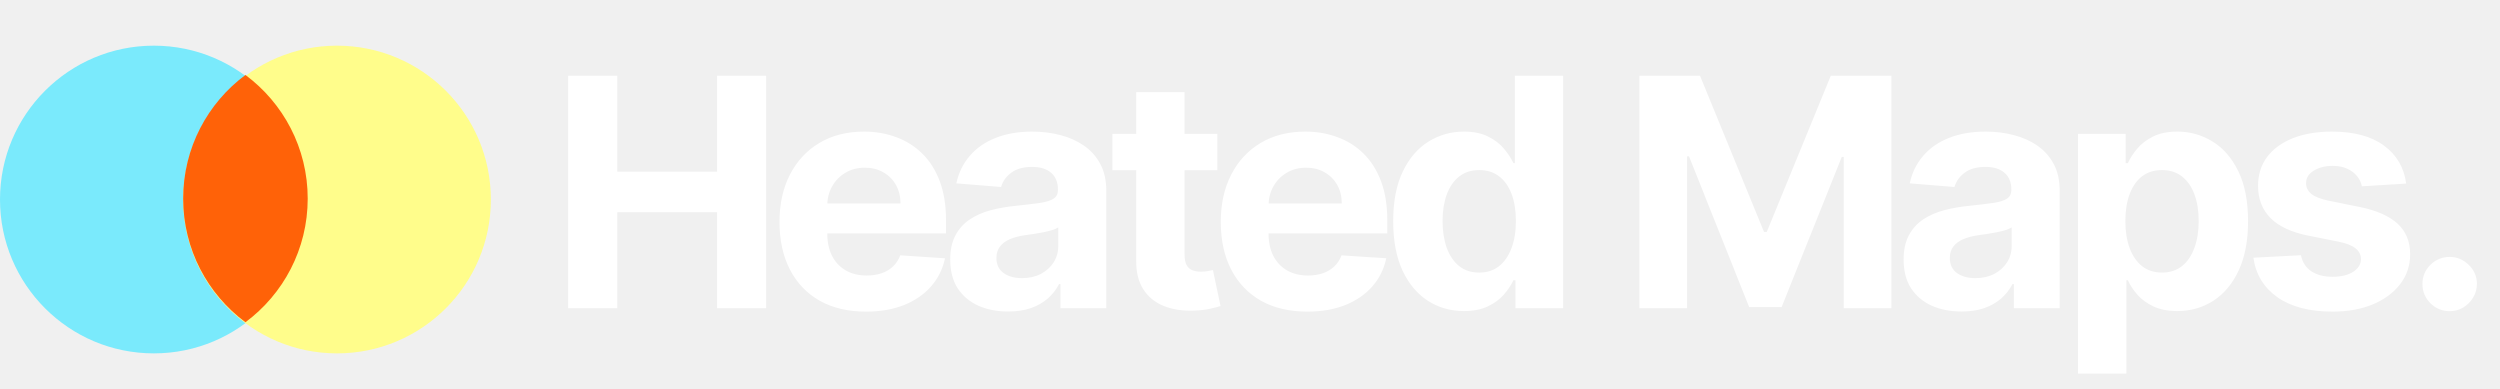
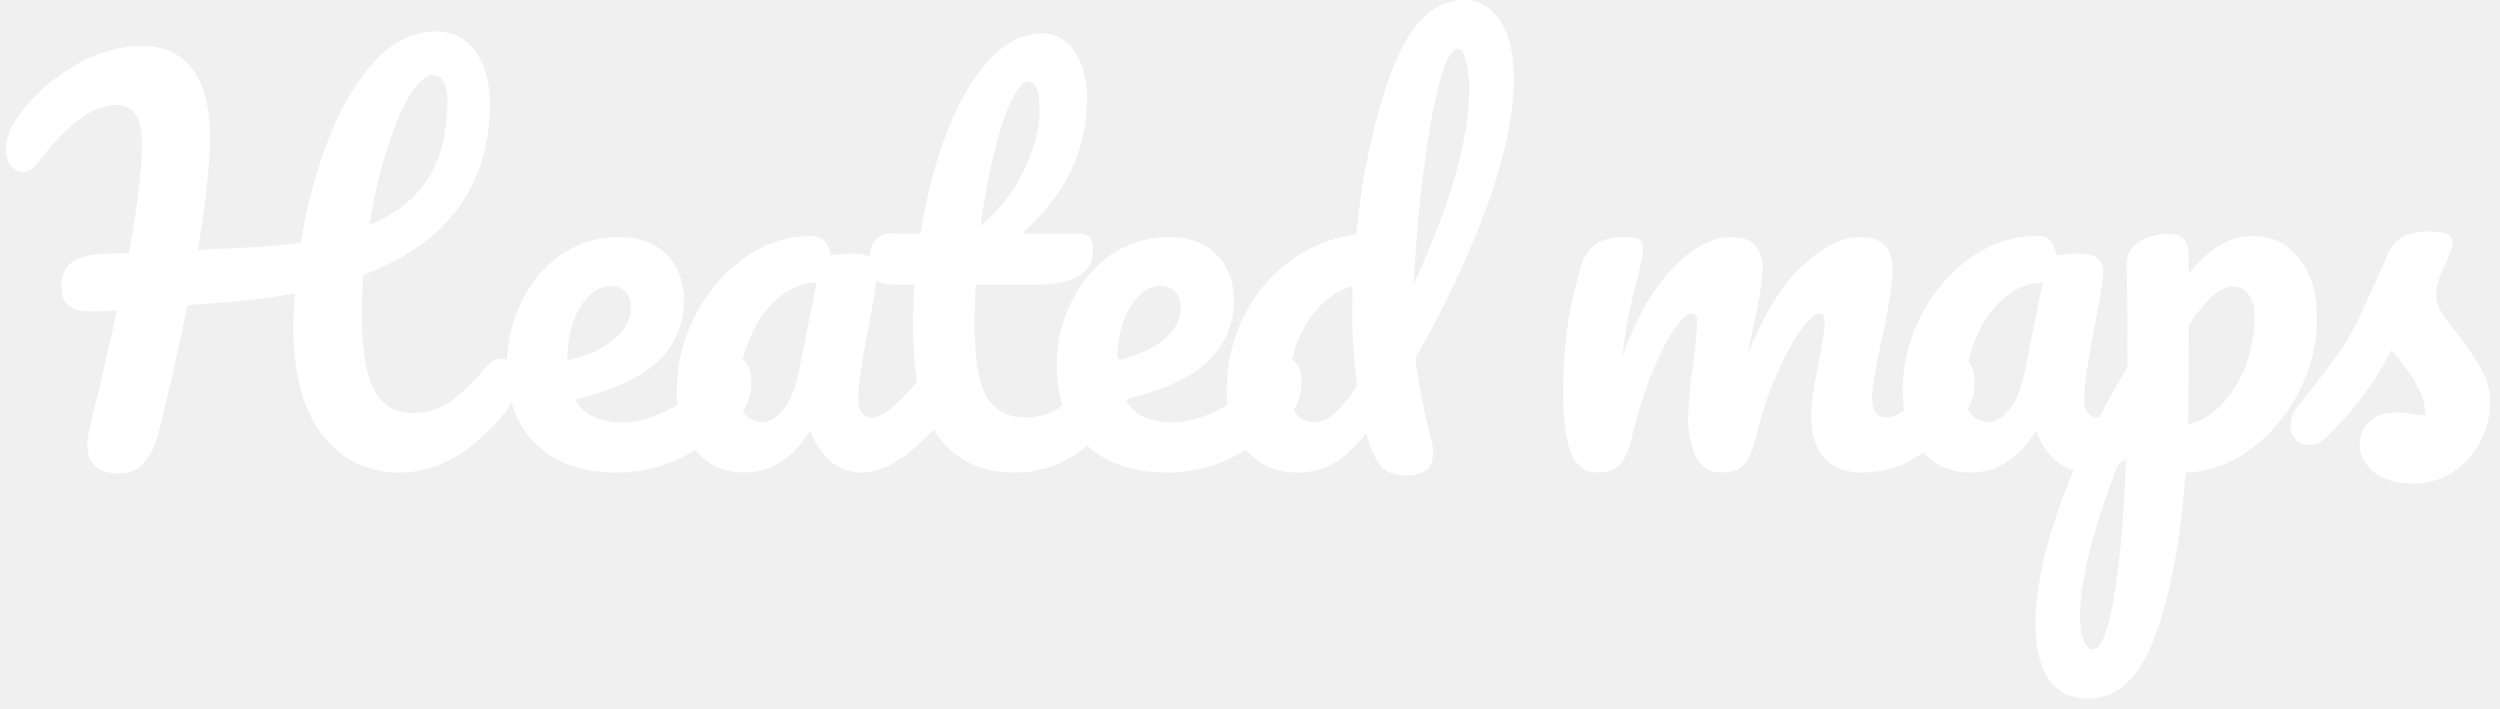
- <svg xmlns="http://www.w3.org/2000/svg" width="219" height="34" viewBox="0 0 219 34" fill="none">
-   <path d="M49.77 27V6.636H54.075V15.038H62.815V6.636H67.111V27H62.815V18.588H54.075V27H49.77ZM75.861 27.298C74.29 27.298 72.938 26.98 71.804 26.344C70.677 25.701 69.809 24.793 69.199 23.619C68.589 22.439 68.284 21.044 68.284 19.433C68.284 17.862 68.589 16.483 69.199 15.297C69.809 14.11 70.668 13.186 71.775 12.523C72.888 11.86 74.194 11.528 75.692 11.528C76.7 11.528 77.638 11.691 78.506 12.016C79.381 12.334 80.143 12.814 80.793 13.457C81.449 14.1 81.96 14.909 82.324 15.883C82.689 16.851 82.871 17.985 82.871 19.284V20.447H69.975V17.822H78.884C78.884 17.213 78.751 16.672 78.486 16.202C78.221 15.731 77.853 15.363 77.382 15.098C76.918 14.826 76.378 14.69 75.762 14.69C75.119 14.69 74.549 14.839 74.052 15.138C73.561 15.43 73.177 15.824 72.898 16.321C72.62 16.812 72.477 17.358 72.471 17.962V20.457C72.471 21.213 72.61 21.866 72.888 22.416C73.173 22.966 73.574 23.391 74.091 23.689C74.608 23.987 75.222 24.136 75.931 24.136C76.401 24.136 76.832 24.07 77.223 23.938C77.615 23.805 77.949 23.606 78.228 23.341C78.506 23.076 78.718 22.751 78.864 22.366L82.782 22.625C82.583 23.566 82.175 24.388 81.559 25.091C80.949 25.787 80.16 26.331 79.192 26.722C78.231 27.106 77.121 27.298 75.861 27.298ZM88.311 27.288C87.336 27.288 86.468 27.119 85.705 26.781C84.943 26.437 84.34 25.93 83.896 25.26C83.458 24.584 83.239 23.742 83.239 22.734C83.239 21.886 83.395 21.173 83.707 20.597C84.018 20.02 84.443 19.556 84.98 19.204C85.516 18.853 86.126 18.588 86.809 18.409C87.498 18.23 88.221 18.104 88.977 18.031C89.865 17.938 90.581 17.852 91.124 17.773C91.668 17.687 92.062 17.561 92.308 17.395C92.553 17.229 92.675 16.984 92.675 16.659V16.599C92.675 15.97 92.477 15.482 92.079 15.138C91.688 14.793 91.131 14.621 90.409 14.621C89.646 14.621 89.04 14.79 88.589 15.128C88.138 15.459 87.84 15.877 87.694 16.381L83.776 16.062C83.975 15.134 84.366 14.332 84.95 13.656C85.533 12.973 86.285 12.45 87.207 12.085C88.135 11.714 89.209 11.528 90.428 11.528C91.277 11.528 92.089 11.628 92.864 11.827C93.647 12.026 94.339 12.334 94.943 12.751C95.552 13.169 96.033 13.706 96.384 14.362C96.736 15.012 96.911 15.791 96.911 16.699V27H92.894V24.882H92.775C92.53 25.359 92.202 25.78 91.791 26.145C91.38 26.503 90.886 26.785 90.309 26.99C89.732 27.189 89.066 27.288 88.311 27.288ZM89.523 24.365C90.147 24.365 90.697 24.242 91.174 23.997C91.651 23.745 92.026 23.407 92.298 22.983C92.57 22.559 92.705 22.078 92.705 21.541V19.921C92.573 20.007 92.391 20.086 92.159 20.159C91.933 20.225 91.678 20.288 91.393 20.348C91.108 20.401 90.823 20.451 90.538 20.497C90.253 20.537 89.994 20.573 89.762 20.607C89.265 20.68 88.831 20.796 88.46 20.954C88.088 21.114 87.8 21.329 87.594 21.601C87.389 21.866 87.286 22.197 87.286 22.595C87.286 23.172 87.495 23.613 87.913 23.918C88.337 24.216 88.874 24.365 89.523 24.365ZM106.641 11.727V14.909H97.444V11.727H106.641ZM99.532 8.068H103.768V22.307C103.768 22.698 103.827 23.003 103.947 23.222C104.066 23.434 104.232 23.583 104.444 23.669C104.662 23.755 104.914 23.798 105.199 23.798C105.398 23.798 105.597 23.782 105.796 23.749C105.995 23.709 106.147 23.679 106.253 23.659L106.92 26.811C106.707 26.877 106.409 26.954 106.025 27.04C105.64 27.133 105.173 27.189 104.623 27.209C103.602 27.249 102.707 27.113 101.938 26.801C101.176 26.49 100.582 26.006 100.158 25.349C99.734 24.693 99.525 23.865 99.532 22.864V8.068ZM114.517 27.298C112.945 27.298 111.593 26.98 110.46 26.344C109.333 25.701 108.464 24.793 107.855 23.619C107.245 22.439 106.94 21.044 106.94 19.433C106.94 17.862 107.245 16.483 107.855 15.297C108.464 14.11 109.323 13.186 110.43 12.523C111.543 11.86 112.849 11.528 114.347 11.528C115.355 11.528 116.293 11.691 117.161 12.016C118.036 12.334 118.799 12.814 119.448 13.457C120.105 14.1 120.615 14.909 120.98 15.883C121.344 16.851 121.526 17.985 121.526 19.284V20.447H108.63V17.822H117.539C117.539 17.213 117.407 16.672 117.142 16.202C116.876 15.731 116.508 15.363 116.038 15.098C115.574 14.826 115.034 14.69 114.417 14.69C113.774 14.69 113.204 14.839 112.707 15.138C112.216 15.43 111.832 15.824 111.553 16.321C111.275 16.812 111.133 17.358 111.126 17.962V20.457C111.126 21.213 111.265 21.866 111.543 22.416C111.829 22.966 112.23 23.391 112.747 23.689C113.264 23.987 113.877 24.136 114.586 24.136C115.057 24.136 115.488 24.07 115.879 23.938C116.27 23.805 116.605 23.606 116.883 23.341C117.161 23.076 117.374 22.751 117.519 22.366L121.437 22.625C121.238 23.566 120.83 24.388 120.214 25.091C119.604 25.787 118.815 26.331 117.847 26.722C116.886 27.106 115.776 27.298 114.517 27.298ZM128.238 27.249C127.078 27.249 126.028 26.95 125.087 26.354C124.152 25.75 123.409 24.866 122.859 23.699C122.316 22.526 122.044 21.087 122.044 19.384C122.044 17.634 122.326 16.178 122.889 15.018C123.453 13.852 124.202 12.98 125.136 12.403C126.078 11.82 127.108 11.528 128.229 11.528C129.084 11.528 129.796 11.674 130.366 11.966C130.943 12.251 131.407 12.609 131.758 13.04C132.116 13.464 132.388 13.882 132.574 14.293H132.703V6.636H136.929V27H132.753V24.554H132.574C132.375 24.978 132.093 25.399 131.729 25.817C131.371 26.228 130.903 26.569 130.327 26.841C129.756 27.113 129.06 27.249 128.238 27.249ZM129.581 23.878C130.264 23.878 130.84 23.692 131.311 23.321C131.788 22.943 132.153 22.416 132.405 21.74C132.663 21.064 132.792 20.272 132.792 19.364C132.792 18.456 132.667 17.667 132.415 16.997C132.163 16.328 131.798 15.811 131.321 15.446C130.844 15.081 130.264 14.899 129.581 14.899C128.885 14.899 128.298 15.088 127.821 15.466C127.344 15.844 126.982 16.367 126.737 17.037C126.492 17.706 126.369 18.482 126.369 19.364C126.369 20.252 126.492 21.037 126.737 21.72C126.989 22.396 127.35 22.927 127.821 23.311C128.298 23.689 128.885 23.878 129.581 23.878ZM143.611 6.636H148.921L154.529 20.318H154.768L160.376 6.636H165.685V27H161.509V13.746H161.34L156.07 26.901H153.227L147.957 13.696H147.788V27H143.611V6.636ZM171.828 27.288C170.854 27.288 169.985 27.119 169.223 26.781C168.461 26.437 167.857 25.93 167.413 25.26C166.976 24.584 166.757 23.742 166.757 22.734C166.757 21.886 166.913 21.173 167.224 20.597C167.536 20.02 167.96 19.556 168.497 19.204C169.034 18.853 169.644 18.588 170.327 18.409C171.016 18.23 171.739 18.104 172.494 18.031C173.383 17.938 174.098 17.852 174.642 17.773C175.186 17.687 175.58 17.561 175.825 17.395C176.071 17.229 176.193 16.984 176.193 16.659V16.599C176.193 15.97 175.994 15.482 175.597 15.138C175.205 14.793 174.649 14.621 173.926 14.621C173.164 14.621 172.557 14.79 172.107 15.128C171.656 15.459 171.357 15.877 171.212 16.381L167.294 16.062C167.493 15.134 167.884 14.332 168.467 13.656C169.051 12.973 169.803 12.45 170.724 12.085C171.652 11.714 172.726 11.528 173.946 11.528C174.794 11.528 175.607 11.628 176.382 11.827C177.164 12.026 177.857 12.334 178.46 12.751C179.07 13.169 179.551 13.706 179.902 14.362C180.253 15.012 180.429 15.791 180.429 16.699V27H176.412V24.882H176.293C176.047 25.359 175.719 25.78 175.308 26.145C174.897 26.503 174.403 26.785 173.827 26.99C173.25 27.189 172.584 27.288 171.828 27.288ZM173.041 24.365C173.664 24.365 174.214 24.242 174.692 23.997C175.169 23.745 175.544 23.407 175.815 22.983C176.087 22.559 176.223 22.078 176.223 21.541V19.921C176.09 20.007 175.908 20.086 175.676 20.159C175.451 20.225 175.196 20.288 174.91 20.348C174.625 20.401 174.34 20.451 174.055 20.497C173.77 20.537 173.512 20.573 173.28 20.607C172.783 20.68 172.348 20.796 171.977 20.954C171.606 21.114 171.318 21.329 171.112 21.601C170.907 21.866 170.804 22.197 170.804 22.595C170.804 23.172 171.013 23.613 171.43 23.918C171.855 24.216 172.392 24.365 173.041 24.365ZM182.035 32.727V11.727H186.211V14.293H186.4C186.586 13.882 186.854 13.464 187.206 13.04C187.564 12.609 188.028 12.251 188.598 11.966C189.174 11.674 189.89 11.528 190.745 11.528C191.859 11.528 192.887 11.82 193.828 12.403C194.769 12.98 195.521 13.852 196.085 15.018C196.648 16.178 196.93 17.634 196.93 19.384C196.93 21.087 196.655 22.526 196.105 23.699C195.561 24.866 194.819 25.75 193.878 26.354C192.943 26.95 191.896 27.249 190.735 27.249C189.914 27.249 189.214 27.113 188.637 26.841C188.067 26.569 187.6 26.228 187.235 25.817C186.871 25.399 186.592 24.978 186.4 24.554H186.271V32.727H182.035ZM186.181 19.364C186.181 20.272 186.307 21.064 186.559 21.74C186.811 22.416 187.176 22.943 187.653 23.321C188.13 23.692 188.71 23.878 189.393 23.878C190.083 23.878 190.666 23.689 191.143 23.311C191.62 22.927 191.982 22.396 192.227 21.72C192.479 21.037 192.605 20.252 192.605 19.364C192.605 18.482 192.482 17.706 192.237 17.037C191.992 16.367 191.63 15.844 191.153 15.466C190.676 15.088 190.089 14.899 189.393 14.899C188.704 14.899 188.12 15.081 187.643 15.446C187.173 15.811 186.811 16.328 186.559 16.997C186.307 17.667 186.181 18.456 186.181 19.364ZM210.781 16.082L206.903 16.321C206.837 15.99 206.695 15.691 206.476 15.426C206.257 15.154 205.969 14.939 205.611 14.78C205.26 14.614 204.839 14.531 204.348 14.531C203.692 14.531 203.138 14.671 202.688 14.949C202.237 15.221 202.011 15.585 202.011 16.043C202.011 16.407 202.157 16.715 202.449 16.967C202.741 17.219 203.241 17.421 203.95 17.574L206.715 18.131C208.199 18.436 209.306 18.926 210.036 19.602C210.765 20.278 211.129 21.167 211.129 22.267C211.129 23.268 210.834 24.146 210.244 24.902C209.661 25.658 208.859 26.248 207.838 26.672C206.824 27.09 205.654 27.298 204.328 27.298C202.306 27.298 200.696 26.877 199.496 26.035C198.303 25.187 197.603 24.034 197.398 22.575L201.564 22.357C201.69 22.973 201.995 23.444 202.479 23.768C202.963 24.087 203.582 24.246 204.338 24.246C205.081 24.246 205.677 24.103 206.128 23.818C206.585 23.526 206.817 23.152 206.824 22.695C206.817 22.31 206.655 21.995 206.337 21.75C206.019 21.498 205.528 21.306 204.865 21.173L202.22 20.646C200.729 20.348 199.618 19.831 198.889 19.095C198.167 18.359 197.805 17.421 197.805 16.281C197.805 15.3 198.071 14.455 198.601 13.746C199.138 13.037 199.89 12.49 200.858 12.105C201.832 11.721 202.973 11.528 204.278 11.528C206.207 11.528 207.725 11.936 208.832 12.751C209.946 13.567 210.596 14.677 210.781 16.082ZM214.592 27.259C213.936 27.259 213.373 27.026 212.902 26.562C212.438 26.092 212.206 25.528 212.206 24.872C212.206 24.223 212.438 23.666 212.902 23.202C213.373 22.738 213.936 22.506 214.592 22.506C215.229 22.506 215.786 22.738 216.263 23.202C216.74 23.666 216.979 24.223 216.979 24.872C216.979 25.31 216.866 25.711 216.641 26.075C216.422 26.433 216.134 26.722 215.776 26.94C215.418 27.152 215.023 27.259 214.592 27.259Z" fill="white" />
-   <circle cx="13.478" cy="17.478" r="13.478" fill="#7AEAFC" />
-   <circle cx="29.522" cy="17.478" r="13.478" fill="#FFFD8B" />
-   <path fill-rule="evenodd" clip-rule="evenodd" d="M21.5 28.229C24.81 25.773 26.955 21.836 26.955 17.398C26.955 12.96 24.81 9.023 21.5 6.567C18.19 9.023 16.045 12.96 16.045 17.398C16.045 21.836 18.19 25.773 21.5 28.229Z" fill="#FF6208" />
+ <svg xmlns="http://www.w3.org/2000/svg" width="180" height="51" viewBox="0 0 180 51" fill="none">
+   <path d="M173.744 34.812C172.496 34.812 171.536 34.524 170.864 33.948C170.216 33.372 169.892 32.724 169.892 32.004C169.892 31.38 170.12 30.84 170.576 30.384C171.032 29.928 171.704 29.7 172.592 29.7C172.904 29.7 173.264 29.736 173.672 29.808C174.104 29.856 174.428 29.892 174.644 29.916C174.62 29.292 174.476 28.704 174.212 28.152C173.972 27.6 173.66 27.072 173.276 26.568C172.892 26.04 172.532 25.584 172.196 25.2C171.452 26.616 170.708 27.792 169.964 28.728C169.244 29.664 168.452 30.552 167.588 31.392C167.156 31.824 166.7 32.04 166.22 32.04C165.836 32.04 165.524 31.908 165.284 31.644C165.044 31.356 164.924 31.008 164.924 30.6C164.924 30.12 165.092 29.676 165.428 29.268L165.896 28.692C167.216 27.06 168.212 25.716 168.884 24.66C169.316 23.964 169.748 23.136 170.18 22.176C170.636 21.216 171.224 19.908 171.944 18.252C172.4 17.196 173.348 16.668 174.788 16.668C175.46 16.668 175.928 16.728 176.192 16.848C176.456 16.968 176.588 17.16 176.588 17.424C176.588 17.568 176.54 17.796 176.444 18.108C176.348 18.42 176.216 18.732 176.048 19.044C175.616 19.908 175.4 20.64 175.4 21.24C175.4 21.6 175.52 21.996 175.76 22.428C176.024 22.86 176.42 23.4 176.948 24.048C177.716 25.056 178.292 25.92 178.676 26.64C179.084 27.336 179.288 28.104 179.288 28.944C179.288 29.952 179.048 30.912 178.568 31.824C178.112 32.712 177.464 33.432 176.624 33.984C175.784 34.536 174.824 34.812 173.744 34.812Z" fill="white" />
+   <path d="M166.827 22.86C166.827 24.756 166.383 26.556 165.495 28.26C164.631 29.94 163.467 31.308 162.003 32.364C160.563 33.42 159.015 33.972 157.359 34.02C157.047 38.652 156.339 42.516 155.235 45.612C154.131 48.732 152.511 50.292 150.375 50.292C149.079 50.292 148.119 49.824 147.495 48.888C146.871 47.952 146.559 46.656 146.559 45C146.559 42.648 147.099 39.9 148.179 36.756C149.259 33.636 150.927 30.192 153.183 26.424C153.183 22.92 153.159 20.484 153.111 19.116C153.087 18.42 153.363 17.868 153.939 17.46C154.515 17.052 155.235 16.848 156.099 16.848C156.603 16.848 156.963 16.956 157.179 17.172C157.419 17.364 157.551 17.76 157.575 18.36C157.575 18.96 157.587 19.404 157.611 19.692C158.379 18.732 159.135 18.048 159.879 17.64C160.623 17.208 161.415 16.992 162.255 16.992C163.599 16.992 164.691 17.532 165.531 18.612C166.395 19.692 166.827 21.108 166.827 22.86ZM157.539 30.564C158.403 30.372 159.195 29.904 159.915 29.16C160.659 28.392 161.247 27.456 161.679 26.352C162.111 25.224 162.327 24.048 162.327 22.824C162.327 22.104 162.183 21.564 161.895 21.204C161.607 20.82 161.223 20.628 160.743 20.628C159.879 20.628 158.835 21.54 157.611 23.364C157.587 24.42 157.575 25.968 157.575 28.008C157.575 29.112 157.563 29.964 157.539 30.564ZM150.663 46.764C151.311 46.764 151.851 45.348 152.283 42.516C152.715 39.708 152.991 36.204 153.111 32.004C152.079 34.404 151.263 36.696 150.663 38.88C150.063 41.064 149.763 42.9 149.763 44.388C149.763 45.156 149.859 45.744 150.051 46.152C150.219 46.56 150.423 46.764 150.663 46.764Z" fill="white" />
+   <path d="M141.889 34.02C140.401 34.02 139.213 33.48 138.325 32.4C137.437 31.32 136.993 29.904 136.993 28.152C136.993 26.232 137.437 24.42 138.325 22.716C139.213 20.988 140.389 19.608 141.853 18.576C143.341 17.52 144.913 16.992 146.569 16.992C147.097 16.992 147.445 17.1 147.613 17.316C147.805 17.508 147.961 17.868 148.081 18.396C148.585 18.3 149.113 18.252 149.665 18.252C150.841 18.252 151.429 18.672 151.429 19.512C151.429 20.016 151.249 21.216 150.889 23.112C150.337 25.872 150.061 27.792 150.061 28.872C150.061 29.232 150.145 29.52 150.313 29.736C150.505 29.952 150.745 30.06 151.033 30.06C151.489 30.06 152.041 29.772 152.689 29.196C153.337 28.596 154.213 27.636 155.317 26.316C155.605 25.98 155.929 25.812 156.289 25.812C156.601 25.812 156.841 25.956 157.009 26.244C157.201 26.532 157.297 26.928 157.297 27.432C157.297 28.392 157.069 29.136 156.613 29.664C155.629 30.888 154.585 31.92 153.481 32.76C152.377 33.6 151.309 34.02 150.277 34.02C149.485 34.02 148.753 33.756 148.081 33.228C147.433 32.676 146.941 31.932 146.605 30.996C145.357 33.012 143.785 34.02 141.889 34.02ZM143.185 30.384C143.713 30.384 144.217 30.072 144.697 29.448C145.177 28.824 145.525 27.996 145.741 26.964L147.073 20.34C146.065 20.364 145.129 20.748 144.265 21.492C143.425 22.212 142.753 23.172 142.249 24.372C141.745 25.572 141.493 26.844 141.493 28.188C141.493 28.932 141.637 29.484 141.925 29.844C142.237 30.204 142.657 30.384 143.185 30.384Z" fill="white" />
+   <path d="M115.028 34.02C114.116 34.02 113.468 33.54 113.084 32.58C112.724 31.62 112.544 30.084 112.544 27.972C112.544 24.852 112.988 21.888 113.876 19.08C114.092 18.384 114.44 17.88 114.92 17.568C115.424 17.232 116.12 17.064 117.008 17.064C117.488 17.064 117.824 17.124 118.016 17.244C118.208 17.364 118.304 17.592 118.304 17.928C118.304 18.312 118.124 19.176 117.764 20.52C117.524 21.48 117.332 22.32 117.188 23.04C117.044 23.736 116.924 24.612 116.828 25.668C117.476 23.796 118.244 22.212 119.132 20.916C120.044 19.62 120.968 18.66 121.904 18.036C122.864 17.388 123.764 17.064 124.604 17.064C125.444 17.064 126.032 17.256 126.368 17.64C126.728 18.024 126.908 18.612 126.908 19.404C126.908 20.172 126.68 21.564 126.224 23.58C126.032 24.444 125.9 25.092 125.828 25.524C127.028 22.572 128.36 20.424 129.824 19.08C131.288 17.736 132.656 17.064 133.928 17.064C135.488 17.064 136.268 17.844 136.268 19.404C136.268 20.34 136.004 22.032 135.476 24.48C135.02 26.568 134.792 27.948 134.792 28.62C134.792 29.58 135.14 30.06 135.836 30.06C136.316 30.06 136.88 29.772 137.528 29.196C138.2 28.596 139.088 27.636 140.192 26.316C140.48 25.98 140.804 25.812 141.164 25.812C141.476 25.812 141.716 25.956 141.884 26.244C142.076 26.532 142.172 26.928 142.172 27.432C142.172 28.392 141.944 29.136 141.488 29.664C140.456 30.936 139.34 31.98 138.14 32.796C136.964 33.612 135.62 34.02 134.108 34.02C132.884 34.02 131.96 33.672 131.336 32.976C130.712 32.256 130.4 31.224 130.4 29.88C130.4 29.208 130.568 28.008 130.904 26.28C131.216 24.768 131.372 23.724 131.372 23.148C131.372 22.764 131.24 22.572 130.976 22.572C130.664 22.572 130.22 22.98 129.644 23.796C129.068 24.588 128.492 25.644 127.916 26.964C127.34 28.284 126.872 29.676 126.512 31.14C126.248 32.292 125.936 33.06 125.576 33.444C125.24 33.828 124.688 34.02 123.92 34.02C123.128 34.02 122.528 33.648 122.12 32.904C121.736 32.136 121.544 31.212 121.544 30.132C121.544 29.22 121.664 27.9 121.904 26.172C122.096 24.636 122.192 23.628 122.192 23.148C122.192 22.764 122.06 22.572 121.796 22.572C121.436 22.572 120.98 23.004 120.428 23.868C119.876 24.732 119.336 25.836 118.808 27.18C118.304 28.524 117.896 29.844 117.584 31.14C117.32 32.268 117.008 33.036 116.648 33.444C116.312 33.828 115.772 34.02 115.028 34.02Z" fill="white" />
+   <path d="M101.895 25.812C102.159 27.78 102.543 29.724 103.047 31.644C103.143 31.956 103.191 32.28 103.191 32.616C103.191 33.696 102.531 34.236 101.211 34.236C100.467 34.236 99.891 34.032 99.483 33.624C99.099 33.216 98.739 32.448 98.403 31.32L98.367 31.176C97.454 32.304 96.626 33.06 95.882 33.444C95.162 33.828 94.323 34.02 93.362 34.02C91.898 34.02 90.686 33.48 89.727 32.4C88.79 31.296 88.323 29.868 88.323 28.116C88.323 26.196 88.731 24.42 89.546 22.788C90.362 21.156 91.478 19.824 92.894 18.792C94.311 17.736 95.894 17.1 97.647 16.884C98.103 12.348 98.966 8.4 100.239 5.04C101.535 1.68 103.251 0 105.387 0C106.419 0 107.271 0.468 107.943 1.404C108.639 2.34 108.987 3.756 108.987 5.652C108.987 8.292 108.339 11.376 107.043 14.904C105.747 18.432 104.031 22.068 101.895 25.812ZM104.991 3.528C104.295 3.528 103.635 5.304 103.011 8.856C102.411 12.408 102.003 16.272 101.787 20.448C104.451 14.688 105.783 10.008 105.783 6.408C105.783 5.496 105.699 4.788 105.531 4.284C105.387 3.78 105.207 3.528 104.991 3.528ZM94.623 30.384C95.103 30.384 95.558 30.204 95.99 29.844C96.447 29.484 97.022 28.788 97.719 27.756C97.478 26.004 97.359 24.192 97.359 22.32C97.359 21.576 97.371 21 97.394 20.592C96.075 20.976 94.983 21.852 94.118 23.22C93.254 24.588 92.823 26.1 92.823 27.756C92.823 29.508 93.422 30.384 94.623 30.384Z" fill="white" />
+   <path d="M92.689 25.812C93.001 25.812 93.242 25.956 93.409 26.244C93.602 26.532 93.698 26.928 93.698 27.432C93.698 28.392 93.469 29.136 93.013 29.664C92.126 30.744 90.865 31.74 89.234 32.652C87.626 33.564 85.897 34.02 84.049 34.02C81.529 34.02 79.573 33.336 78.181 31.968C76.79 30.6 76.094 28.728 76.094 26.352C76.094 24.696 76.442 23.16 77.138 21.744C77.834 20.304 78.793 19.164 80.017 18.324C81.266 17.484 82.669 17.064 84.23 17.064C85.621 17.064 86.737 17.484 87.578 18.324C88.418 19.14 88.838 20.256 88.838 21.672C88.838 23.328 88.237 24.756 87.037 25.956C85.862 27.132 83.858 28.068 81.025 28.764C81.626 29.868 82.766 30.42 84.445 30.42C85.525 30.42 86.749 30.048 88.118 29.304C89.51 28.536 90.71 27.54 91.718 26.316C92.005 25.98 92.329 25.812 92.689 25.812ZM83.618 20.592C82.73 20.592 81.974 21.108 81.35 22.14C80.749 23.172 80.45 24.42 80.45 25.884V25.956C81.865 25.62 82.981 25.116 83.797 24.444C84.614 23.772 85.022 22.992 85.022 22.104C85.022 21.648 84.889 21.288 84.626 21.024C84.385 20.736 84.049 20.592 83.618 20.592Z" fill="white" />
+   <path d="M80.357 25.812C80.669 25.812 80.909 25.956 81.077 26.244C81.269 26.532 81.365 26.928 81.365 27.432C81.365 28.392 81.137 29.136 80.681 29.664C79.649 30.936 78.521 31.98 77.297 32.796C76.073 33.612 74.669 34.02 73.085 34.02C68.189 34.02 65.741 30.576 65.741 23.688C65.741 22.632 65.777 21.564 65.849 20.484H64.445C63.725 20.484 63.233 20.352 62.969 20.088C62.729 19.824 62.609 19.404 62.609 18.828C62.609 17.484 63.149 16.812 64.229 16.812H66.281C66.689 14.172 67.313 11.76 68.153 9.576C68.993 7.392 70.001 5.652 71.177 4.356C72.377 3.06 73.661 2.412 75.029 2.412C76.037 2.412 76.829 2.856 77.405 3.744C77.981 4.632 78.269 5.748 78.269 7.092C78.269 10.812 76.709 14.052 73.589 16.812H77.621C78.005 16.812 78.281 16.896 78.449 17.064C78.617 17.232 78.701 17.544 78.701 18C78.701 19.656 77.345 20.484 74.633 20.484H70.241C70.193 21.684 70.169 22.62 70.169 23.292C70.169 25.788 70.457 27.54 71.033 28.548C71.633 29.556 72.569 30.06 73.841 30.06C74.873 30.06 75.785 29.748 76.577 29.124C77.369 28.5 78.305 27.564 79.385 26.316C79.673 25.98 79.997 25.812 80.357 25.812ZM74.057 5.868C73.697 5.868 73.289 6.324 72.833 7.236C72.401 8.124 71.981 9.372 71.573 10.98C71.189 12.564 70.865 14.328 70.601 16.272C72.017 15.048 73.073 13.68 73.769 12.168C74.489 10.632 74.849 9.24 74.849 7.992C74.849 6.576 74.585 5.868 74.057 5.868Z" fill="white" />
+   <path d="M53.619 34.02C52.131 34.02 50.943 33.48 50.055 32.4C49.167 31.32 48.723 29.904 48.723 28.152C48.723 26.232 49.167 24.42 50.055 22.716C50.943 20.988 52.119 19.608 53.583 18.576C55.071 17.52 56.643 16.992 58.299 16.992C58.827 16.992 59.175 17.1 59.343 17.316C59.535 17.508 59.691 17.868 59.811 18.396C60.315 18.3 60.843 18.252 61.395 18.252C62.571 18.252 63.159 18.672 63.159 19.512C63.159 20.016 62.979 21.216 62.619 23.112C62.067 25.872 61.791 27.792 61.791 28.872C61.791 29.232 61.875 29.52 62.043 29.736C62.235 29.952 62.475 30.06 62.763 30.06C63.219 30.06 63.771 29.772 64.419 29.196C65.067 28.596 65.943 27.636 67.047 26.316C67.335 25.98 67.659 25.812 68.019 25.812C68.331 25.812 68.571 25.956 68.739 26.244C68.931 26.532 69.027 26.928 69.027 27.432C69.027 28.392 68.799 29.136 68.343 29.664C67.359 30.888 66.315 31.92 65.211 32.76C64.107 33.6 63.039 34.02 62.007 34.02C61.215 34.02 60.483 33.756 59.811 33.228C59.163 32.676 58.671 31.932 58.335 30.996C57.087 33.012 55.515 34.02 53.619 34.02ZM54.915 30.384C55.443 30.384 55.947 30.072 56.427 29.448C56.907 28.824 57.255 27.996 57.471 26.964L58.803 20.34C57.795 20.364 56.859 20.748 55.995 21.492C55.155 22.212 54.483 23.172 53.979 24.372C53.475 25.572 53.223 26.844 53.223 28.188C53.223 28.932 53.367 29.484 53.655 29.844C53.967 30.204 54.387 30.384 54.915 30.384Z" fill="white" />
+   <path d="M53.09 25.812C53.402 25.812 53.642 25.956 53.81 26.244C54.002 26.532 54.098 26.928 54.098 27.432C54.098 28.392 53.87 29.136 53.414 29.664C52.526 30.744 51.266 31.74 49.634 32.652C48.026 33.564 46.298 34.02 44.45 34.02C41.93 34.02 39.974 33.336 38.582 31.968C37.19 30.6 36.494 28.728 36.494 26.352C36.494 24.696 36.842 23.16 37.538 21.744C38.234 20.304 39.194 19.164 40.418 18.324C41.666 17.484 43.07 17.064 44.63 17.064C46.022 17.064 47.138 17.484 47.978 18.324C48.818 19.14 49.238 20.256 49.238 21.672C49.238 23.328 48.638 24.756 47.438 25.956C46.262 27.132 44.258 28.068 41.426 28.764C42.026 29.868 43.166 30.42 44.846 30.42C45.926 30.42 47.15 30.048 48.518 29.304C49.91 28.536 51.11 27.54 52.118 26.316C52.406 25.98 52.73 25.812 53.09 25.812ZM44.018 20.592C43.13 20.592 42.374 21.108 41.75 22.14C41.15 23.172 40.85 24.42 40.85 25.884V25.956C42.266 25.62 43.382 25.116 44.198 24.444C45.014 23.772 45.422 22.992 45.422 22.104C45.422 21.648 45.29 21.288 45.026 21.024C44.786 20.736 44.45 20.592 44.018 20.592Z" fill="white" />
+   <path d="M36.064 25.812C36.376 25.812 36.616 25.956 36.784 26.244C36.976 26.532 37.072 26.928 37.072 27.432C37.072 28.368 36.844 29.112 36.388 29.664C34.012 32.568 31.48 34.02 28.792 34.02C26.464 34.02 24.604 33.12 23.212 31.32C21.82 29.52 21.124 26.94 21.124 23.58C21.124 22.764 21.16 21.948 21.232 21.132C19.648 21.42 17.92 21.636 16.048 21.78C14.8 21.876 13.948 21.936 13.492 21.96C13.012 24.408 12.34 27.408 11.476 30.96C10.972 33.048 10.012 34.092 8.596 34.092C7.06 34.092 6.292 33.396 6.292 32.004C6.292 31.692 6.352 31.26 6.472 30.708C7.288 27.42 7.936 24.636 8.416 22.356L6.688 22.428C5.896 22.428 5.32 22.296 4.96 22.032C4.6 21.744 4.42 21.288 4.42 20.664C4.42 19.872 4.648 19.296 5.104 18.936C5.56 18.552 6.316 18.336 7.372 18.288L9.28 18.216C9.904 14.832 10.216 12.252 10.216 10.476C10.216 9.348 10.048 8.58 9.712 8.172C9.376 7.764 8.932 7.56 8.38 7.56C6.7 7.56 4.804 8.964 2.692 11.772C2.38 12.18 2.032 12.384 1.648 12.384C1.312 12.384 1.024 12.228 0.784 11.916C0.544 11.604 0.424 11.208 0.424 10.728C0.424 9.984 0.724 9.192 1.324 8.352C2.38 6.888 3.712 5.688 5.32 4.752C6.928 3.792 8.56 3.312 10.216 3.312C11.776 3.312 12.976 3.852 13.816 4.932C14.68 5.988 15.112 7.644 15.112 9.9C15.112 11.892 14.824 14.592 14.248 18L17.776 17.82C19.288 17.748 20.584 17.628 21.664 17.46C22.096 14.82 22.756 12.348 23.644 10.044C24.532 7.74 25.636 5.868 26.956 4.428C28.276 2.988 29.752 2.268 31.384 2.268C32.584 2.268 33.532 2.748 34.228 3.708C34.924 4.644 35.272 5.88 35.272 7.416C35.272 13.368 32.236 17.496 26.164 19.8C26.092 20.76 26.056 21.756 26.056 22.788C26.056 25.308 26.368 27.096 26.992 28.152C27.616 29.208 28.492 29.736 29.62 29.736C30.604 29.736 31.504 29.484 32.32 28.98C33.136 28.452 34.06 27.564 35.092 26.316C35.38 25.98 35.704 25.812 36.064 25.812ZM31.204 5.4C30.676 5.4 30.112 5.88 29.512 6.84C28.936 7.8 28.384 9.108 27.856 10.764C27.328 12.42 26.908 14.232 26.596 16.2C28.516 15.408 29.932 14.28 30.844 12.816C31.756 11.352 32.212 9.468 32.212 7.164C32.212 6.612 32.116 6.18 31.924 5.868C31.732 5.556 31.492 5.4 31.204 5.4Z" fill="white" />
</svg>
